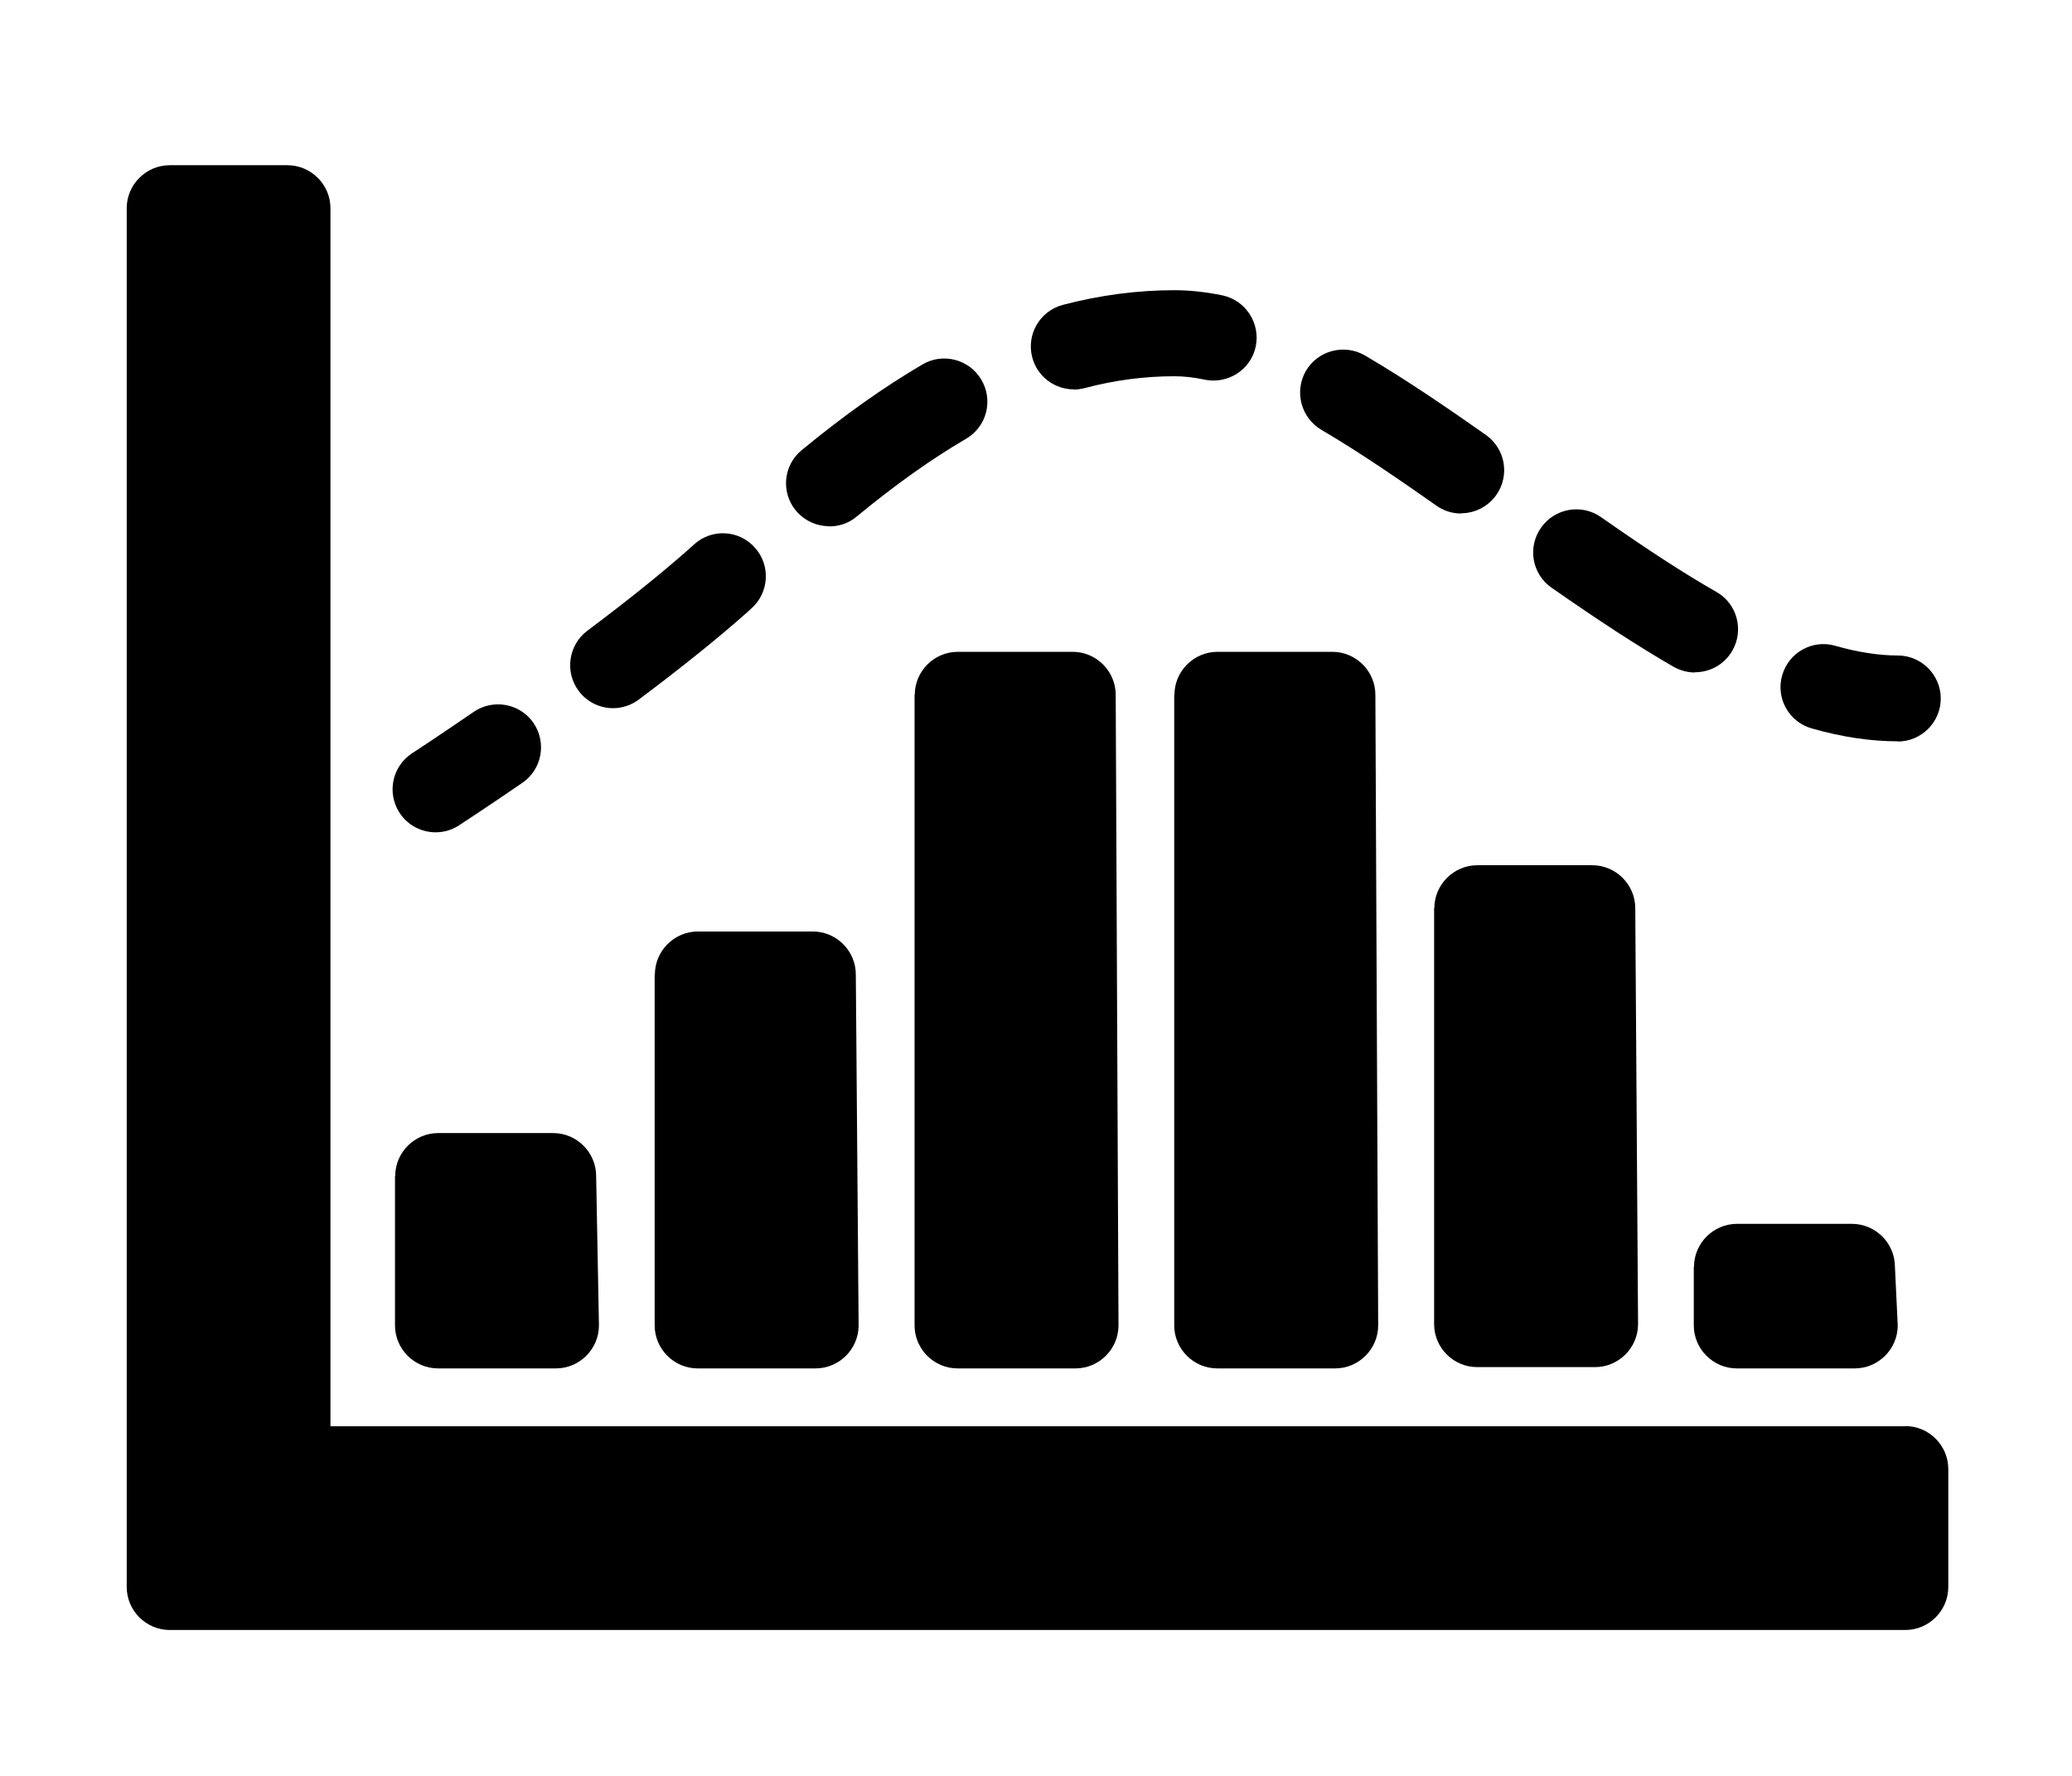
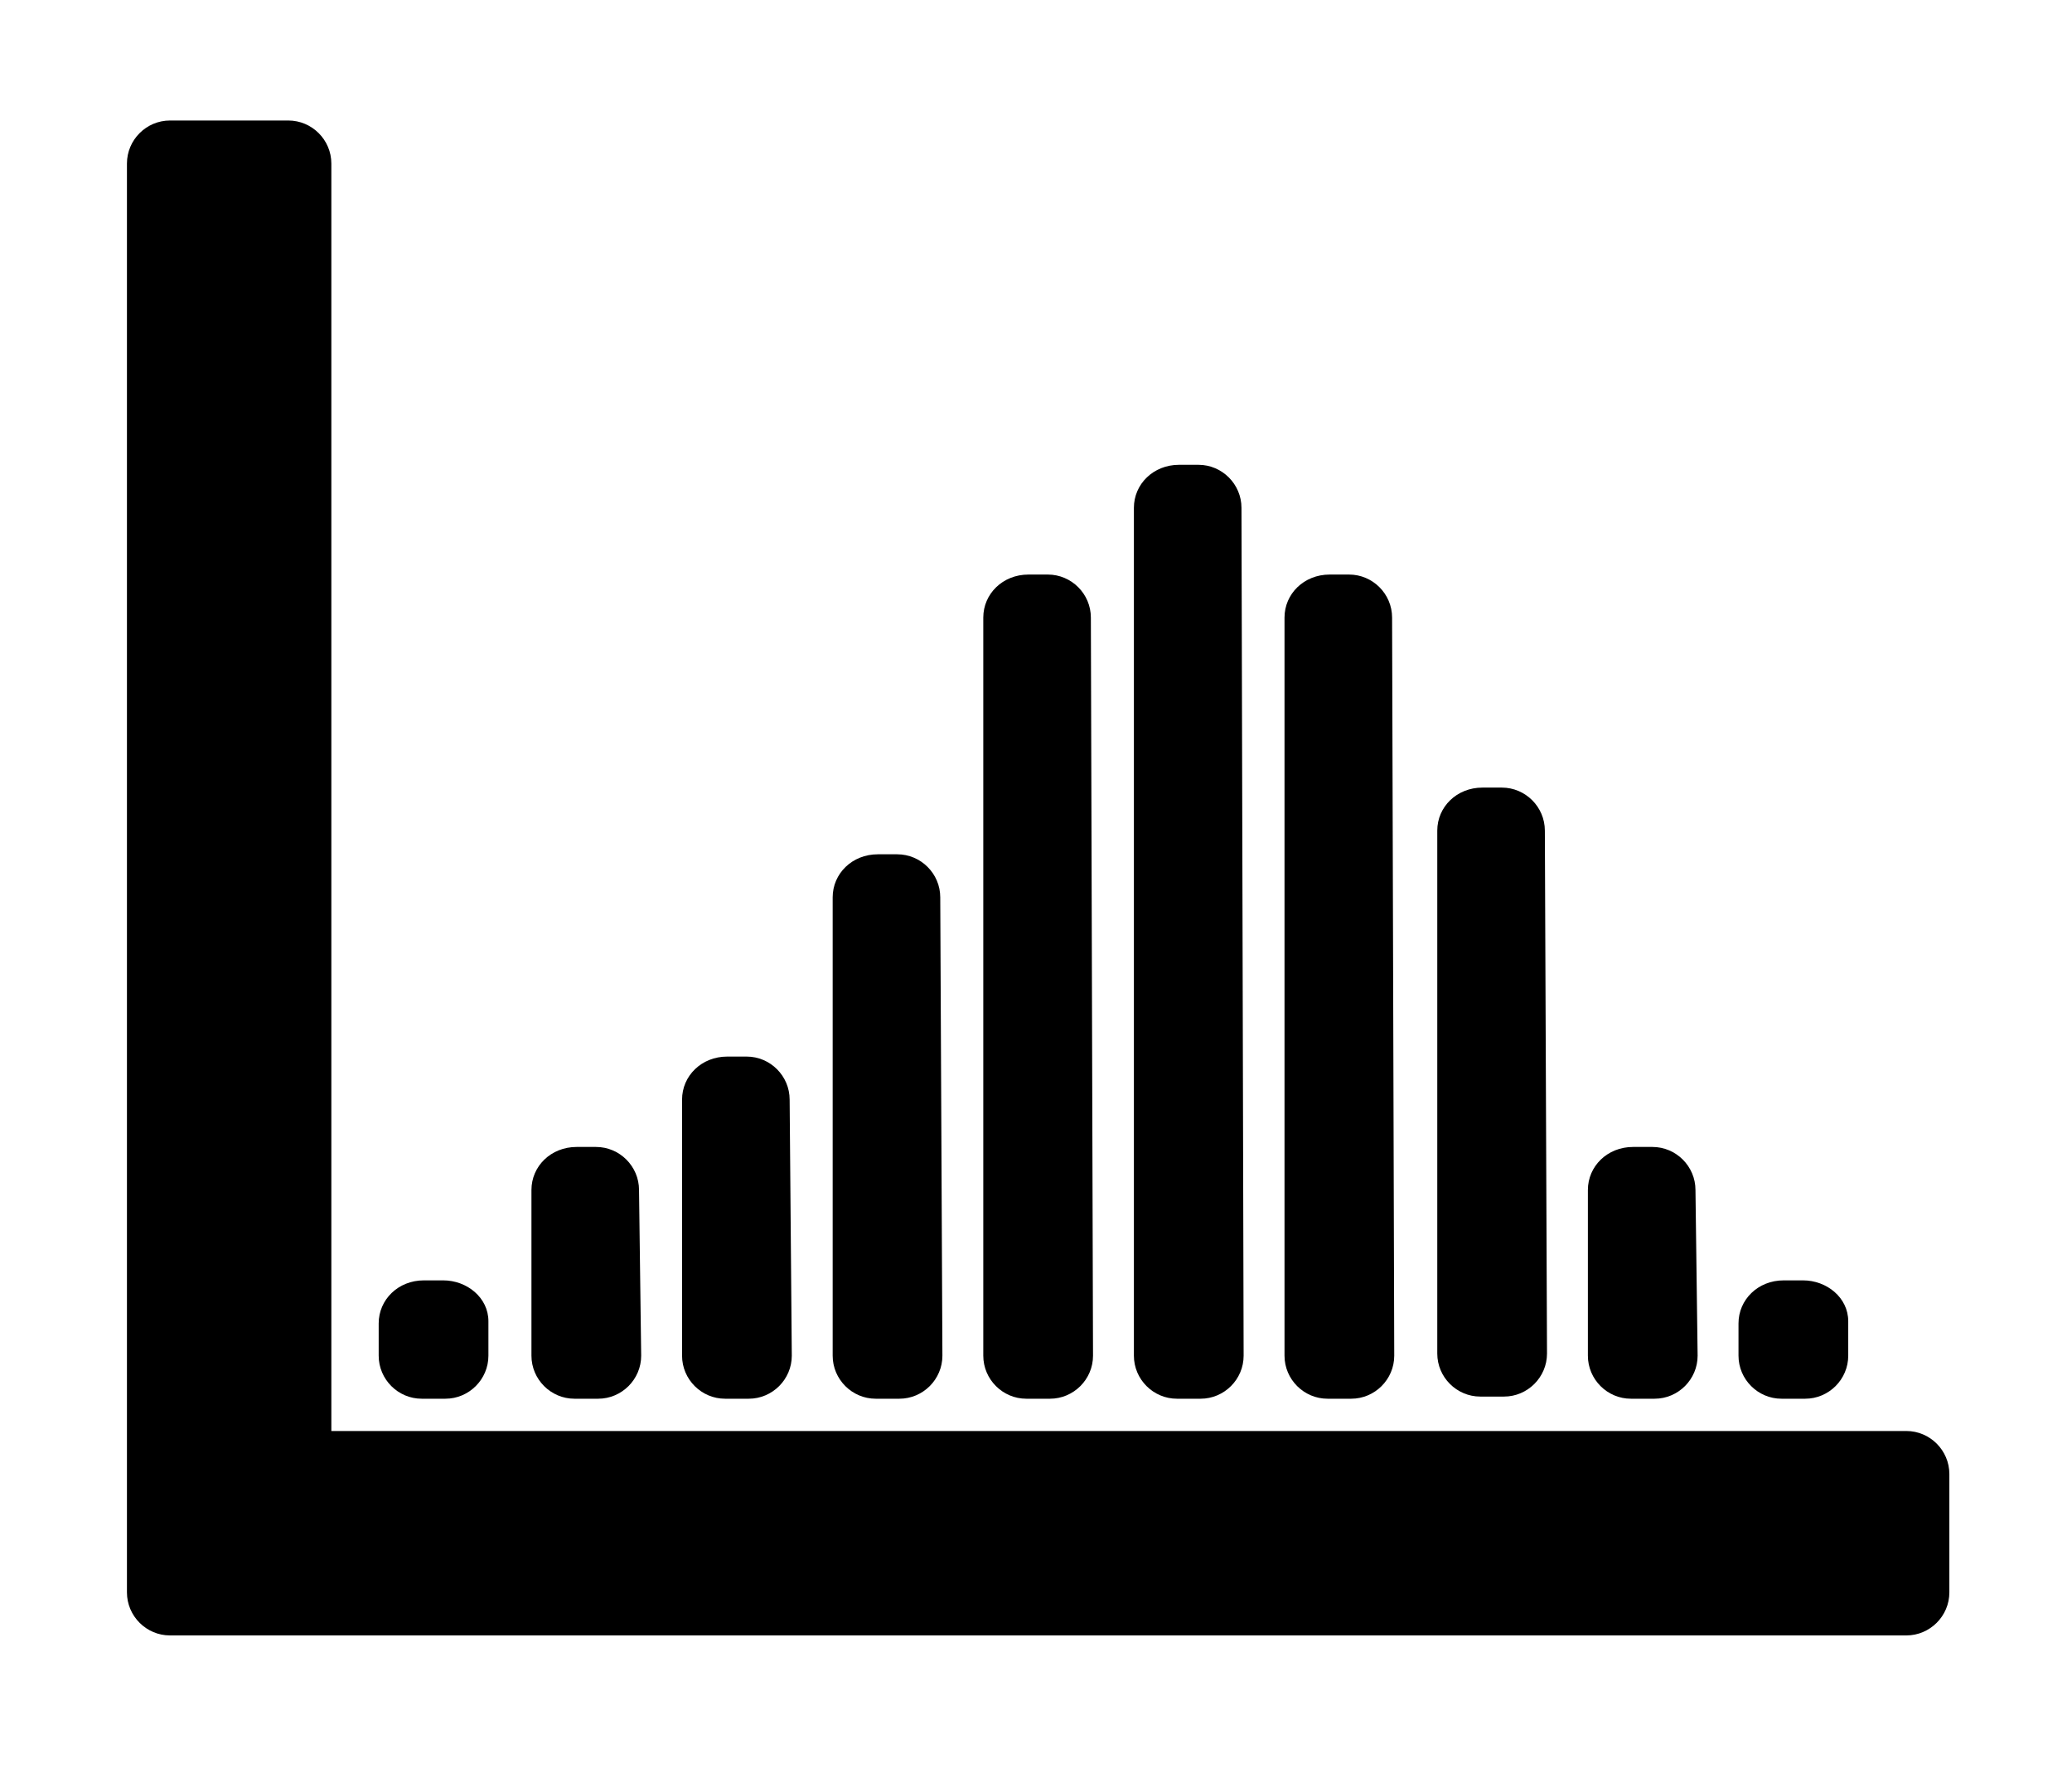
- <svg xmlns="http://www.w3.org/2000/svg" viewBox="0 0 96.31 82.55">
-   <g id="a">
-     <path d="M88.56,66.3H15.36V9.68c0-1.1-.9-2-2-2H7.89c-1.1,0-2,.9-2,2V73.77c0,1.1,.9,2,2,2H88.56c1.1,0,2-.9,2-2v-5.48c0-1.1-.9-2-2-2Z" />
-     <path d="M18.36,54.67v6.94c0,1.1,.9,2,2,2h5.48c1.1,0,2-.9,2-2l-.13-6.94c0-1.1-.9-2-2-2h-5.34c-1.1,0-2,.9-2,2Z" />
-     <path d="M30.43,45.3v16.31c0,1.1,.9,2,2,2h5.48c1.1,0,2-.9,2-2l-.13-16.31c0-1.1-.9-2-2-2h-5.34c-1.1,0-2,.9-2,2Z" />
-     <path d="M42.51,32.3v29.31c0,1.1,.9,2,2,2h5.48c1.1,0,2-.9,2-2l-.13-29.31c0-1.1-.9-2-2-2h-5.34c-1.1,0-2,.9-2,2Z" />
-     <path d="M54.58,32.3v29.31c0,1.1,.9,2,2,2h5.48c1.1,0,2-.9,2-2l-.13-29.31c0-1.1-.9-2-2-2h-5.34c-1.1,0-2,.9-2,2Z" />
-     <path d="M66.66,42.22v19.33c0,1.1,.9,2,2,2h5.48c1.1,0,2-.9,2-2l-.13-19.33c0-1.1-.9-2-2-2h-5.34c-1.1,0-2,.9-2,2Z" />
-     <path d="M78.73,58.89v2.72c0,1.1,.9,2,2,2h5.48c1.1,0,2-.9,2-2l-.13-2.72c0-1.1-.9-2-2-2h-5.34c-1.1,0-2,.9-2,2Z" />
-     <g>
-       <path d="M20.25,38.69c-.65,0-1.3-.32-1.68-.91-.6-.93-.34-2.16,.59-2.77,.01,0,1.17-.76,2.86-1.92,.91-.62,2.16-.39,2.78,.52,.62,.91,.39,2.16-.52,2.78-1.75,1.2-2.95,1.98-2.95,1.98-.34,.22-.71,.32-1.09,.32Z" />
-       <path d="M28.5,32.92c-.61,0-1.21-.28-1.6-.8-.66-.88-.48-2.14,.4-2.8,1.91-1.43,3.51-2.72,4.76-3.83l.21-.19c.82-.74,2.09-.67,2.82,.16,.74,.82,.66,2.09-.16,2.82l-.22,.2c-1.34,1.19-3.03,2.55-5.02,4.04-.36,.27-.78,.4-1.2,.4Zm50.28-1.66c-.34,0-.68-.09-1-.27-1.64-.95-3.38-2.08-5.66-3.67-.91-.63-1.13-1.88-.49-2.79,.63-.9,1.88-1.13,2.79-.49,2.17,1.52,3.83,2.6,5.37,3.48,.96,.55,1.28,1.78,.73,2.73-.37,.64-1.04,1-1.73,1Zm-40.24-6.8c-.58,0-1.15-.25-1.55-.73-.7-.85-.58-2.11,.28-2.81,1.98-1.63,3.82-2.93,5.61-3.98,.95-.56,2.18-.24,2.74,.72s.24,2.18-.72,2.74c-1.61,.94-3.27,2.12-5.09,3.62-.37,.31-.82,.45-1.27,.45Zm29.37-.59c-.4,0-.8-.12-1.15-.37-1.61-1.13-3.5-2.44-5.34-3.52-.95-.56-1.27-1.78-.72-2.74,.56-.95,1.78-1.27,2.74-.72,1.98,1.16,3.95,2.52,5.63,3.7,.9,.64,1.12,1.88,.48,2.79-.39,.55-1.01,.85-1.64,.85Zm-18-5.77c-.89,0-1.7-.6-1.93-1.49-.28-1.07,.36-2.16,1.43-2.44,1.72-.45,3.46-.68,5.17-.68,.71,0,1.46,.08,2.24,.24,1.08,.23,1.77,1.29,1.55,2.37s-1.29,1.77-2.37,1.55c-.5-.11-.98-.16-1.42-.16-1.37,0-2.77,.18-4.16,.55-.17,.04-.34,.07-.51,.07Z" />
-       <path d="M88.21,34.46c-1.26,0-2.6-.2-4-.6-1.06-.3-1.68-1.41-1.37-2.47,.3-1.06,1.41-1.68,2.47-1.37,1.04,.3,2.02,.45,2.9,.45,1.1,0,2,.9,2,2s-.9,2-2,2Z" />
-     </g>
-   </g>
-   <g id="b" />
+ <svg xmlns="http://www.w3.org/2000/svg" version="1.1" id="Layer_1" x="0px" y="0px" viewBox="0 0 96.3 82.6" style="enable-background:new 0 0 96.3 82.6;" xml:space="preserve">
+   <path d="M88.6,66.5H15.4V7.6c0-1.1-0.9-2-2-2H7.9c-1.1,0-2,0.9-2,2V74c0,1.1,0.9,2,2,2h80.7c1.1,0,2-0.9,2-2v-5.5  C90.6,67.4,89.7,66.5,88.6,66.5L88.6,66.5z" />
+   <path d="M31.7,51.1V63c0,1.1,0.9,2,2,2h1.1c1.1,0,2-0.9,2-2l-0.1-11.9c0-1.1-0.9-2-2-2h-0.9C32.6,49.1,31.7,50,31.7,51.1L31.7,51.1z  " />
+   <path d="M38.7,41.7V63c0,1.1,0.9,2,2,2h1.1c1.1,0,2-0.9,2-2l-0.1-21.3c0-1.1-0.9-2-2-2h-0.9C39.6,39.7,38.7,40.6,38.7,41.7  L38.7,41.7z" />
+   <path d="M45.7,28.7V63c0,1.1,0.9,2,2,2h1.1c1.1,0,2-0.9,2-2l-0.1-34.3c0-1.1-0.9-2-2-2h-0.9C46.6,26.7,45.7,27.6,45.7,28.7  L45.7,28.7z" />
+   <path d="M59.7,28.7V63c0,1.1,0.9,2,2,2h1.1c1.1,0,2-0.9,2-2l-0.1-34.3c0-1.1-0.9-2-2-2h-0.9C60.6,26.7,59.7,27.6,59.7,28.7  L59.7,28.7z" />
+   <path d="M52.7,23.6V63c0,1.1,0.9,2,2,2h1.1c1.1,0,2-0.9,2-2l-0.1-39.4c0-1.1-0.9-2-2-2h-0.9C53.6,21.6,52.7,22.5,52.7,23.6  L52.7,23.6z" />
+   <path d="M66.8,38.6v24.3c0,1.1,0.9,2,2,2h1.1c1.1,0,2-0.9,2-2l-0.1-24.3c0-1.1-0.9-2-2-2h-0.9C67.7,36.6,66.8,37.5,66.8,38.6  L66.8,38.6z" />
+   <path d="M73.8,55.3V63c0,1.1,0.9,2,2,2h1.1c1.1,0,2-0.9,2-2l-0.1-7.7c0-1.1-0.9-2-2-2h-0.9C74.7,53.3,73.8,54.2,73.8,55.3L73.8,55.3  z" />
+   <path d="M24.7,55.3V63c0,1.1,0.9,2,2,2h1.1c1.1,0,2-0.9,2-2l-0.1-7.7c0-1.1-0.9-2-2-2h-0.9C25.6,53.3,24.7,54.2,24.7,55.3L24.7,55.3  z" />
+   <path d="M17.6,61.5V63c0,1.1,0.9,2,2,2h1.1c1.1,0,2-0.9,2-2v-1.6c0-1.1-1-1.9-2.1-1.9h-0.9C18.5,59.5,17.6,60.4,17.6,61.5L17.6,61.5  z" />
+   <path d="M80.8,61.5V63c0,1.1,0.9,2,2,2h1.1c1.1,0,2-0.9,2-2v-1.6c0-1.1-1-1.9-2.1-1.9h-0.9C81.7,59.5,80.8,60.4,80.8,61.5L80.8,61.5  z" />
</svg>
